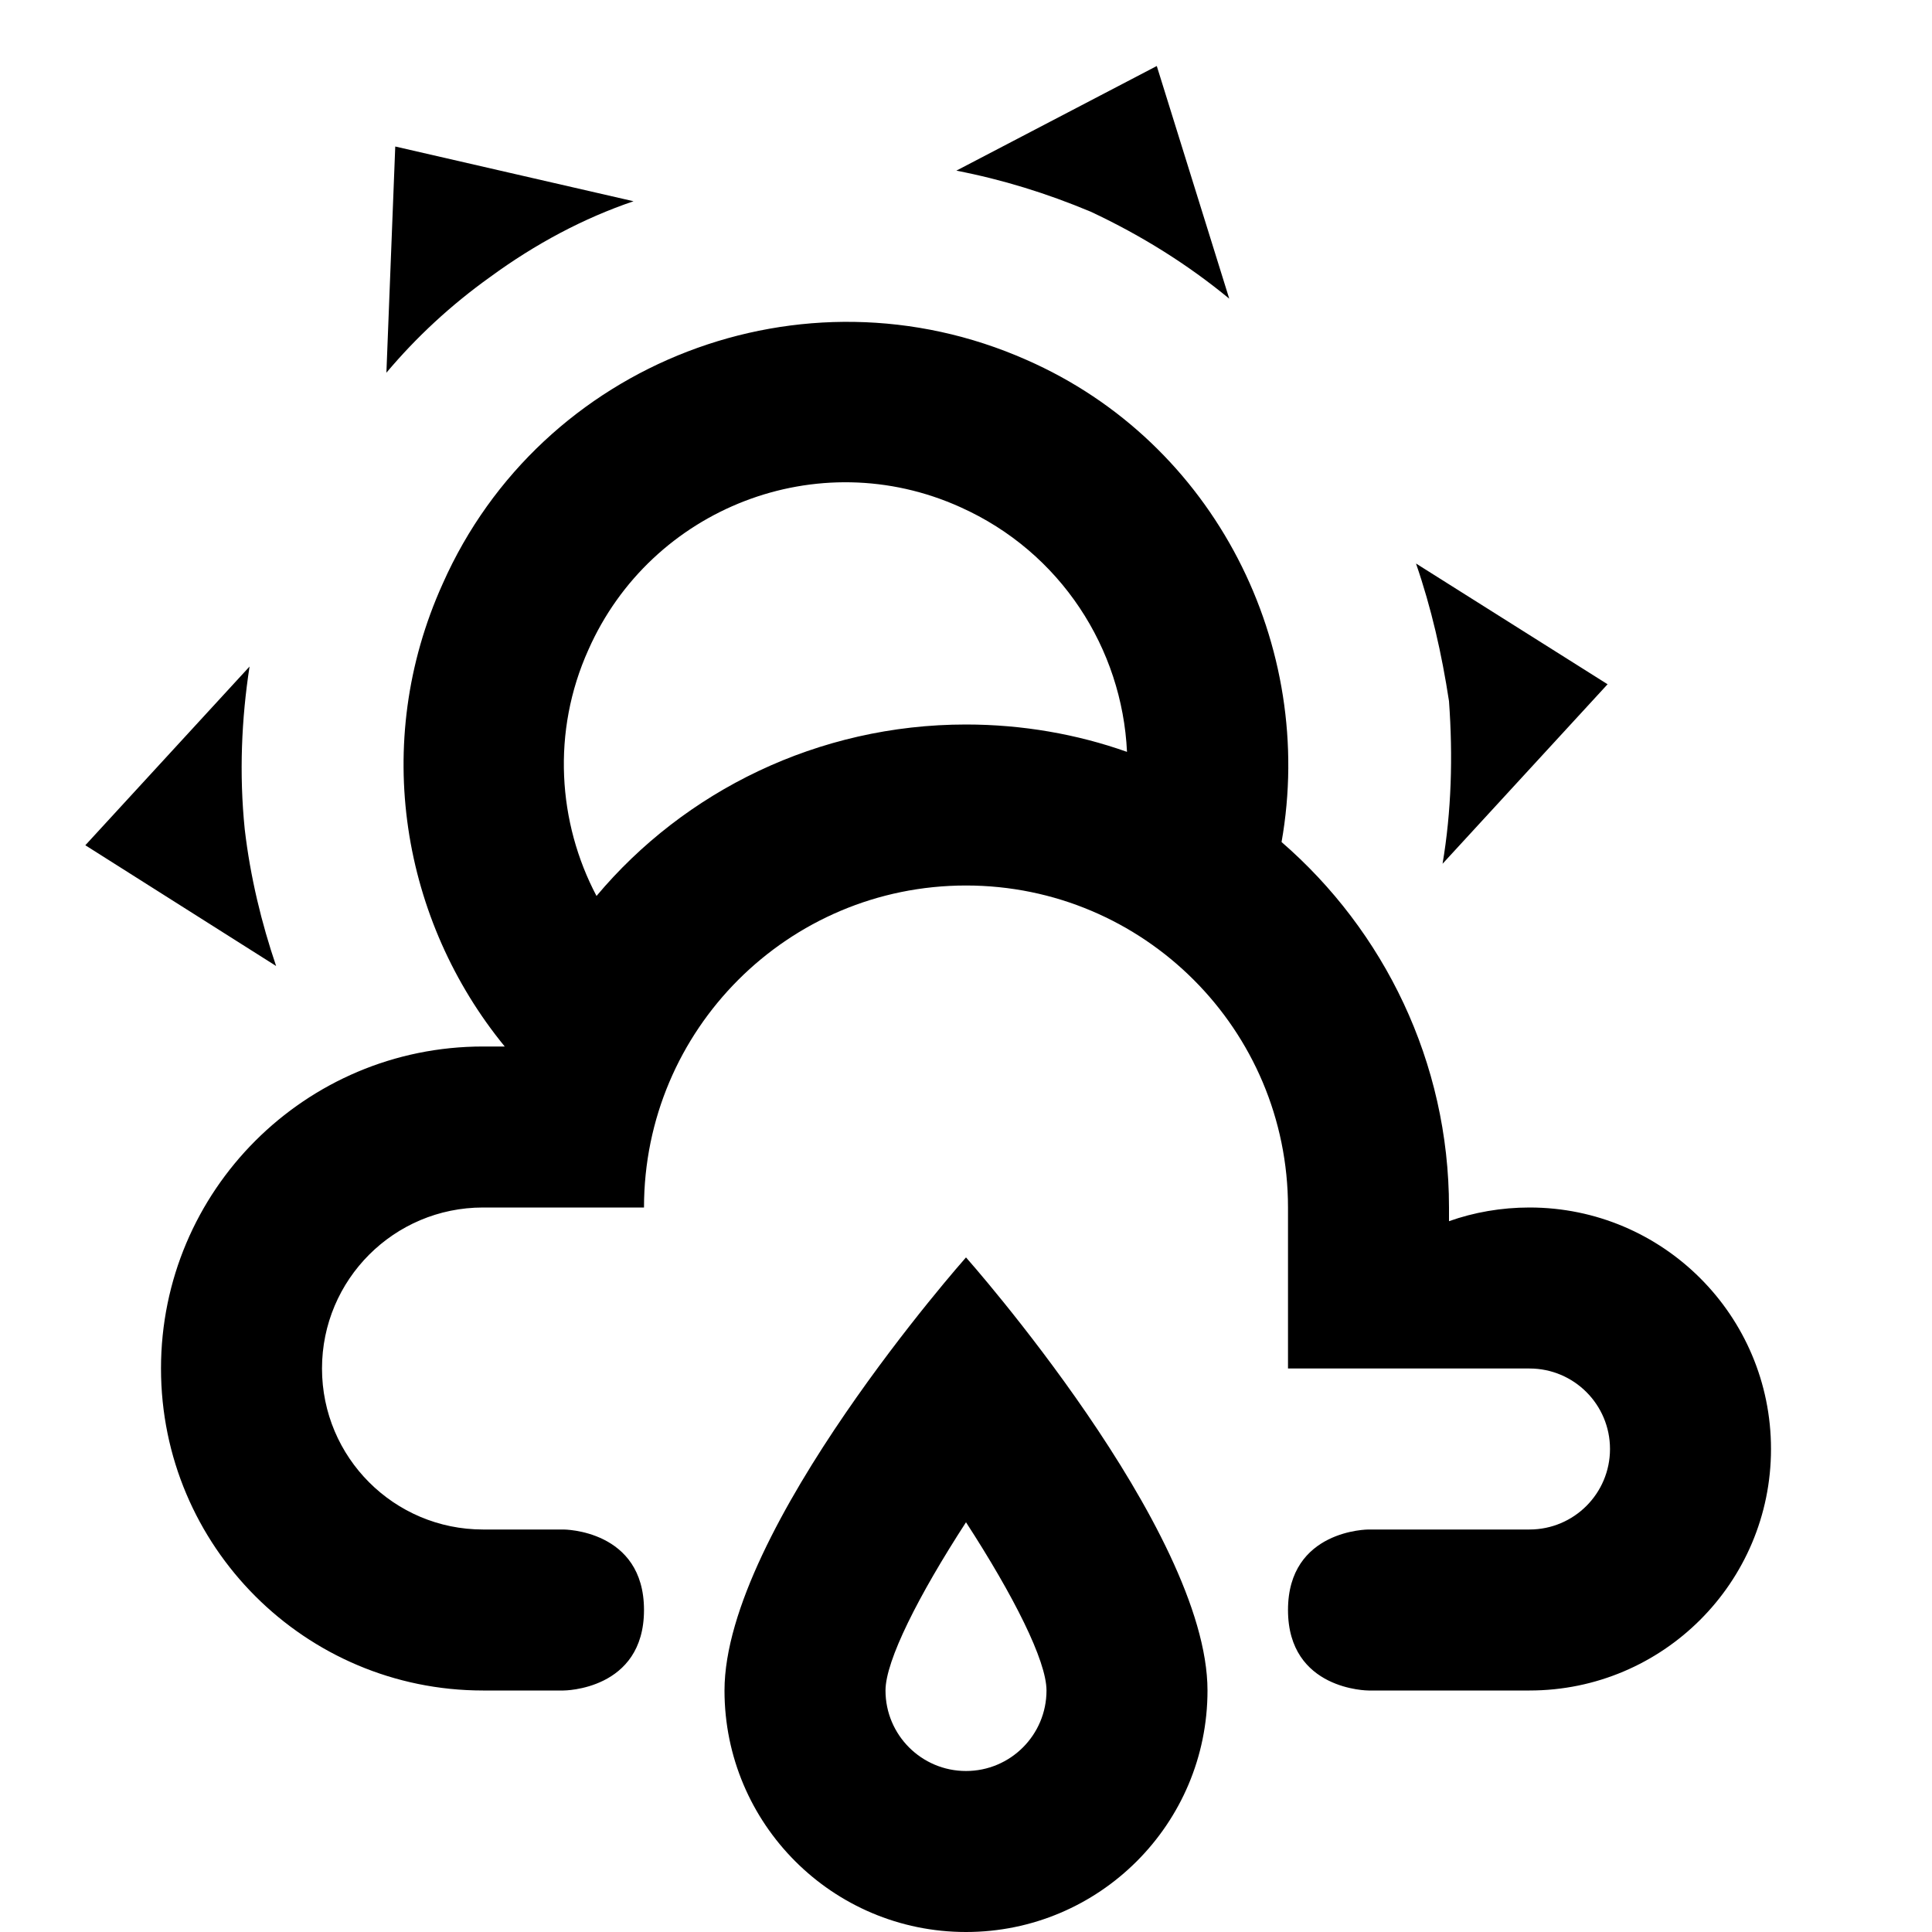
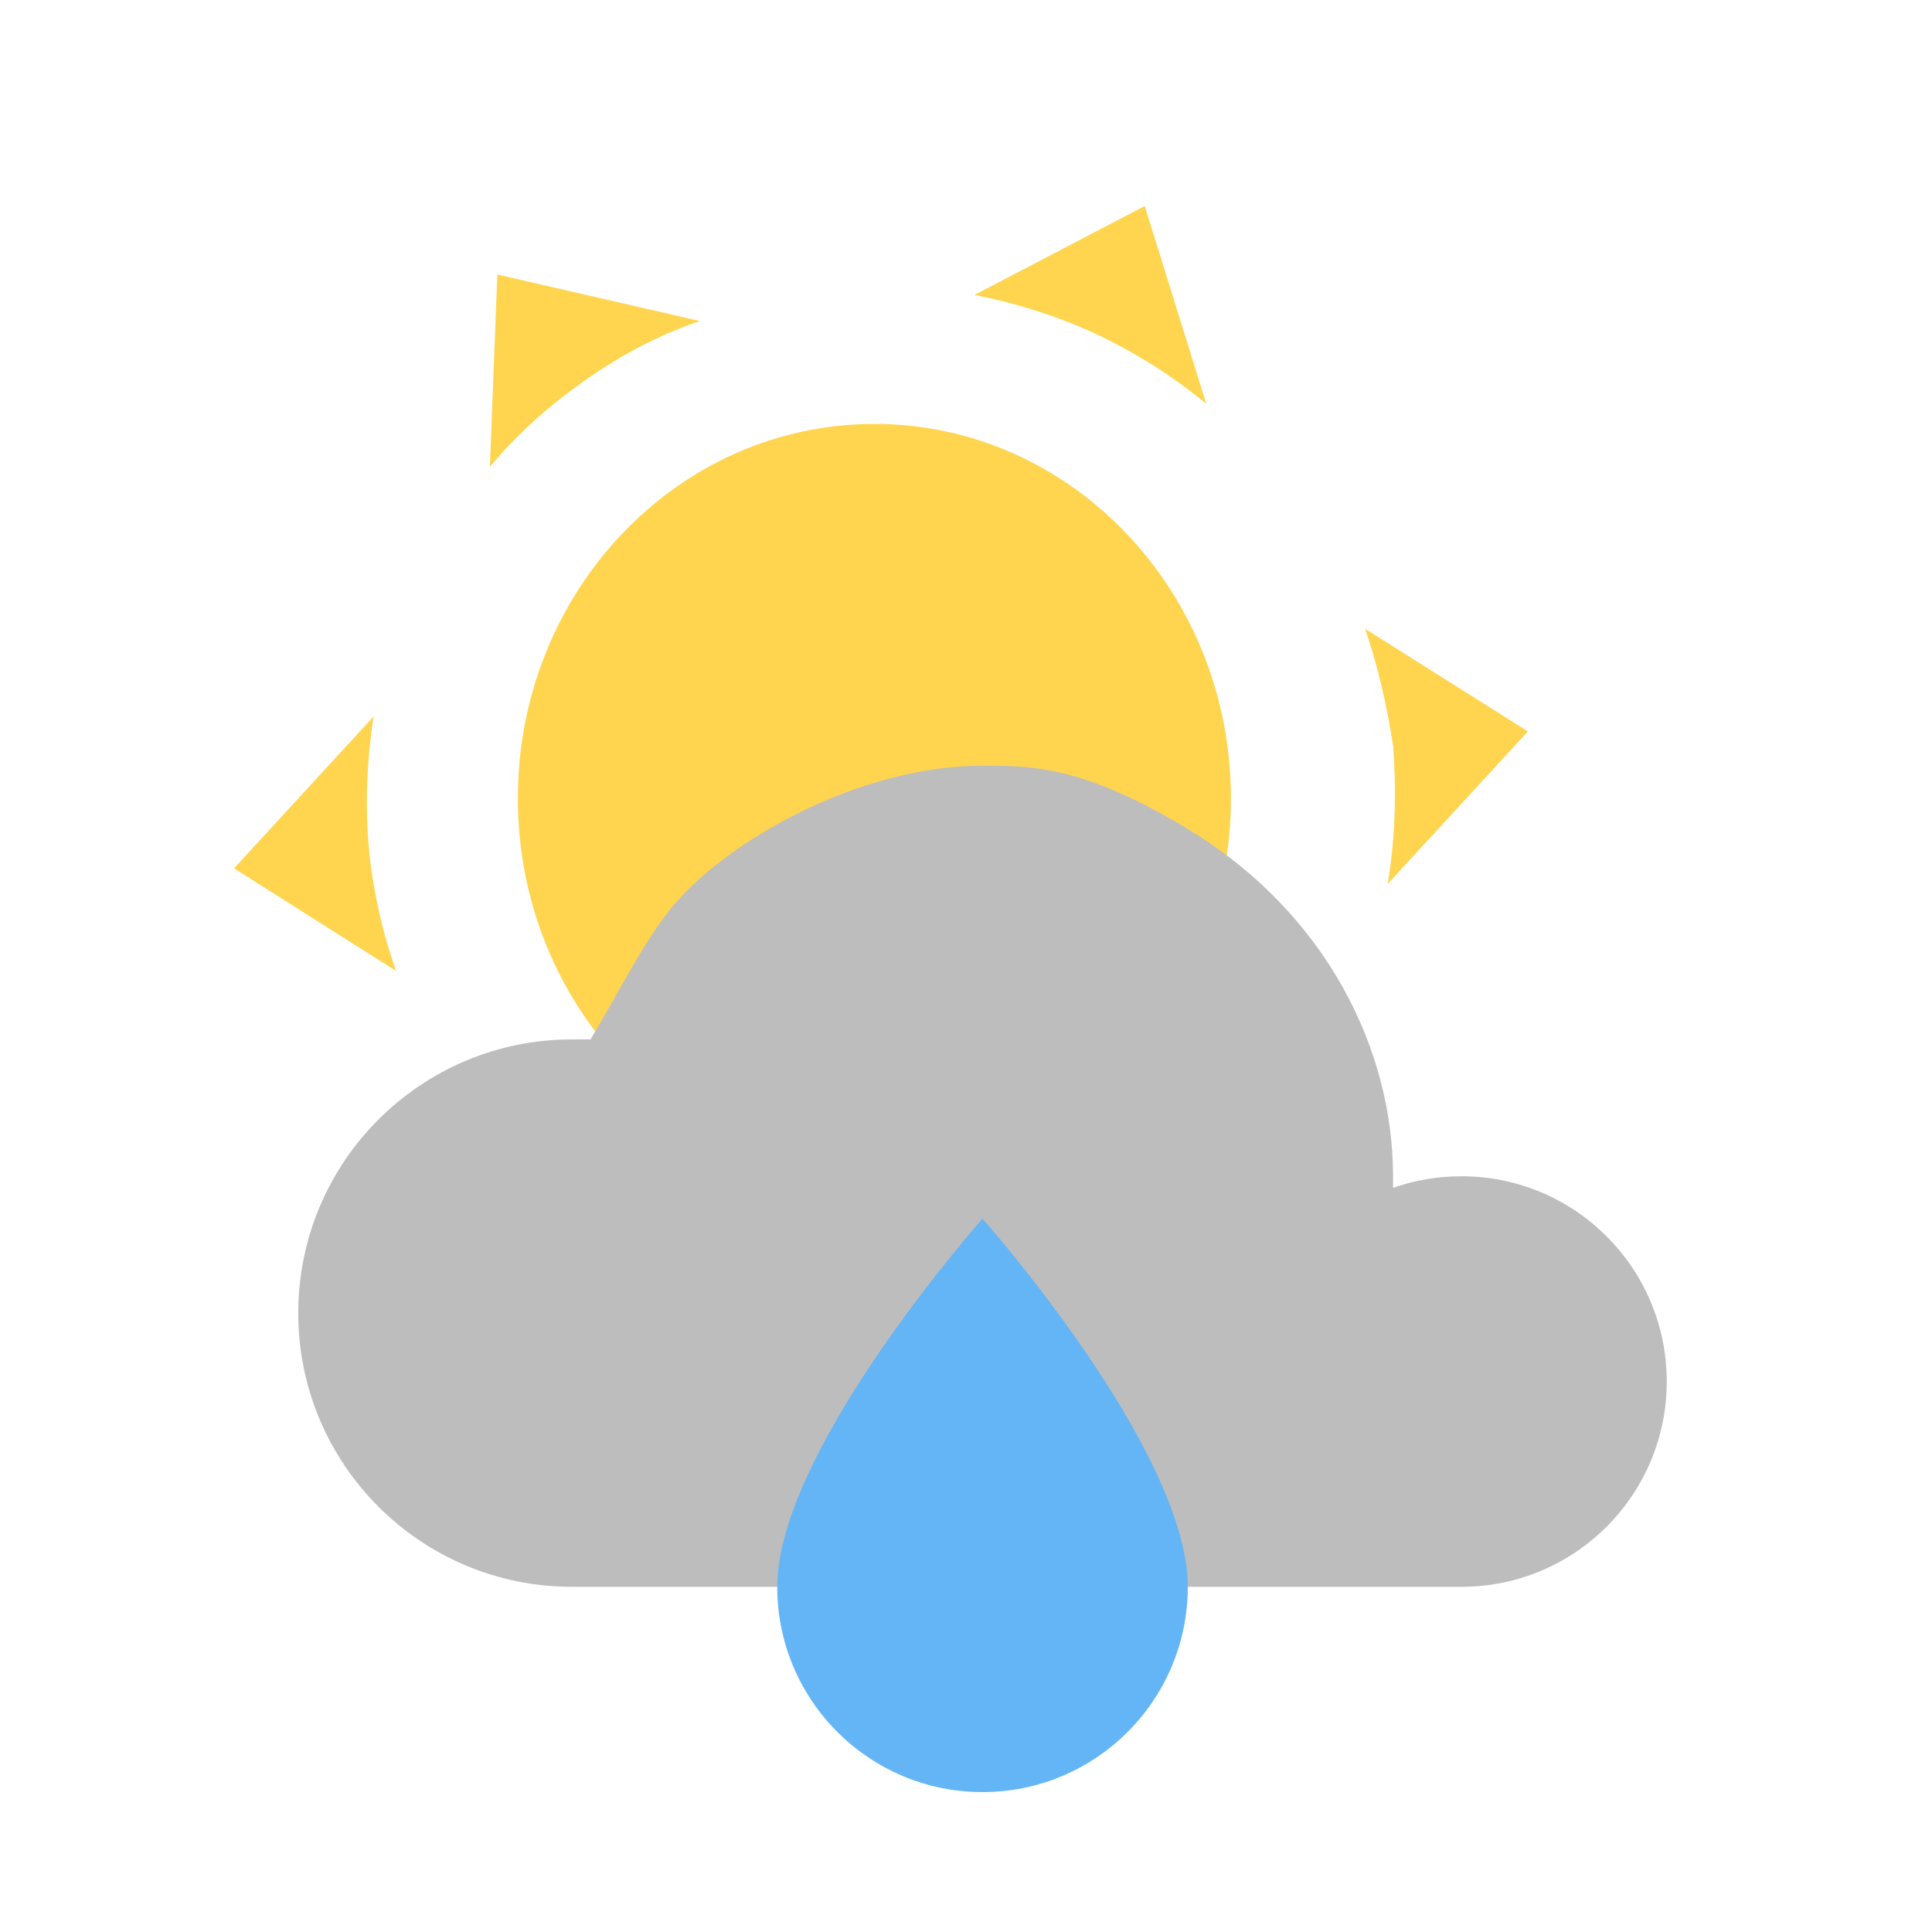
- <svg xmlns="http://www.w3.org/2000/svg" version="1.1" id="mdi-weather-partly-rainy" width="24" height="24" viewBox="0 0 24 24">
-   <path d="M12.75,4.47C15.1,5.5 16.35,8.03 15.92,10.46C17.19,11.56 18,13.19 18,15V15.17C18.31,15.06 18.65,15 19,15A3,3 0 0,1 22,18A3,3 0 0,1 19,21H17C17,21 16,21 16,20C16,19 17,19 17,19H19A1,1 0 0,0 20,18A1,1 0 0,0 19,17H16V15A4,4 0 0,0 12,11A4,4 0 0,0 8,15H6A2,2 0 0,0 4,17A2,2 0 0,0 6,19H7C7,19 8,19 8,20C8,21 7,21 7,21H6A4,4 0 0,1 2,17A4,4 0 0,1 6,13H6.27C5,11.45 4.6,9.24 5.5,7.25C6.72,4.5 9.97,3.24 12.75,4.47M11.93,6.3C10.16,5.5 8.09,6.31 7.31,8.07C6.85,9.09 6.93,10.22 7.41,11.13C8.5,9.83 10.16,9 12,9C12.7,9 13.38,9.12 14,9.34C13.94,8.06 13.18,6.86 11.93,6.3M13.55,2.63C13,2.4 12.45,2.23 11.88,2.12L14.37,0.82L15.27,3.71C14.76,3.29 14.19,2.93 13.55,2.63M6.09,3.44C5.6,3.79 5.17,4.19 4.8,4.63L4.91,1.82L7.87,2.5C7.25,2.71 6.65,3.03 6.09,3.44M18,8.71C17.91,8.12 17.78,7.55 17.59,7L19.97,8.5L17.92,10.73C18.03,10.08 18.05,9.4 18,8.71M3.04,10.3C3.11,10.9 3.25,11.47 3.43,12L1.06,10.5L3.1,8.28C3,8.93 2.97,9.61 3.04,10.3M12,18.91C12.59,19.82 13,20.63 13,21A1,1 0 0,1 12,22A1,1 0 0,1 11,21C11,20.63 11.41,19.82 12,18.91M12,15.62C12,15.62 9,19 9,21A3,3 0 0,0 12,24A3,3 0 0,0 15,21C15,19 12,15.62 12,15.62Z" />
+ <svg xmlns="http://www.w3.org/2000/svg" viewBox="0 0 24 24" height="24" width="24" id="mdi-weather-partly-cloudy" version="1.1">
+   <defs id="defs51" />
+   <g id="g76" style="display:inline">
+     <path style="fill:#ffd54f;fill-opacity:1;stroke-width:0.85" d="m 13.523,4.106 c -0.468,-0.204 -0.935,-0.348 -1.419,-0.442 l 2.116,-1.105 0.765,2.457 c -0.433,-0.357 -0.918,-0.663 -1.462,-0.909 m -6.341,0.68 c -0.416,0.297 -0.782,0.637 -1.097,1.012 l 0.093,-2.389 2.516,0.578 c -0.527,0.178 -1.037,0.451 -1.513,0.799 M 17.305,9.265 c -0.076,-0.501 -0.187,-0.986 -0.348,-1.454 l 2.023,1.275 -1.742,1.895 c 0.093,-0.552 0.111,-1.131 0.068,-1.717 M 4.589,10.617 c 0.059,0.51 0.17,0.995 0.332,1.445 l -2.014,-1.275 1.734,-1.887 c -0.085,0.552 -0.111,1.131 -0.051,1.717" id="path74" />
+     <ellipse ry="4.652" rx="4.429" cy="9.918" cx="10.862" id="path974" style="fill:#ffd54f;fill-opacity:1;stroke-width:0.85" />
+   </g>
+   <g style="display:inline" id="layer1">
+     <path style="fill:#bdbdbd;fill-opacity:1;stroke-width:0.85" d="m 8.304,11.322 c 0.659,-0.841 2.337,-1.81 3.901,-1.81 0.595,0 1.231,-0.005 2.516,0.765 1.786,1.07 2.584,2.796 2.584,4.335 v 0.144 c 0.264,-0.093 0.552,-0.144 0.85,-0.144 1.408,0 2.55,1.142 2.55,2.55 0,1.408 -1.142,2.55 -2.55,2.55 H 7.105 c -1.878,0 -3.4,-1.522 -3.4,-3.4 0,-1.878 1.522,-3.4 3.4,-3.4 h 0.23 c 0.323,-0.53 0.621,-1.146 0.969,-1.589 z" id="path46" />
+   </g>
+   <g id="layer2">
+     <path style="fill:#64b5f6;fill-opacity:1;stroke-width:0.85" d="m 12.205,15.139 c 0,0 -2.55,2.873 -2.55,4.573 0,1.408 1.142,2.55 2.55,2.55 1.408,0 2.55,-1.142 2.55,-2.55 0,-1.7 -2.55,-4.573 -2.55,-4.573 z" id="path1550" />
+   </g>
</svg>
